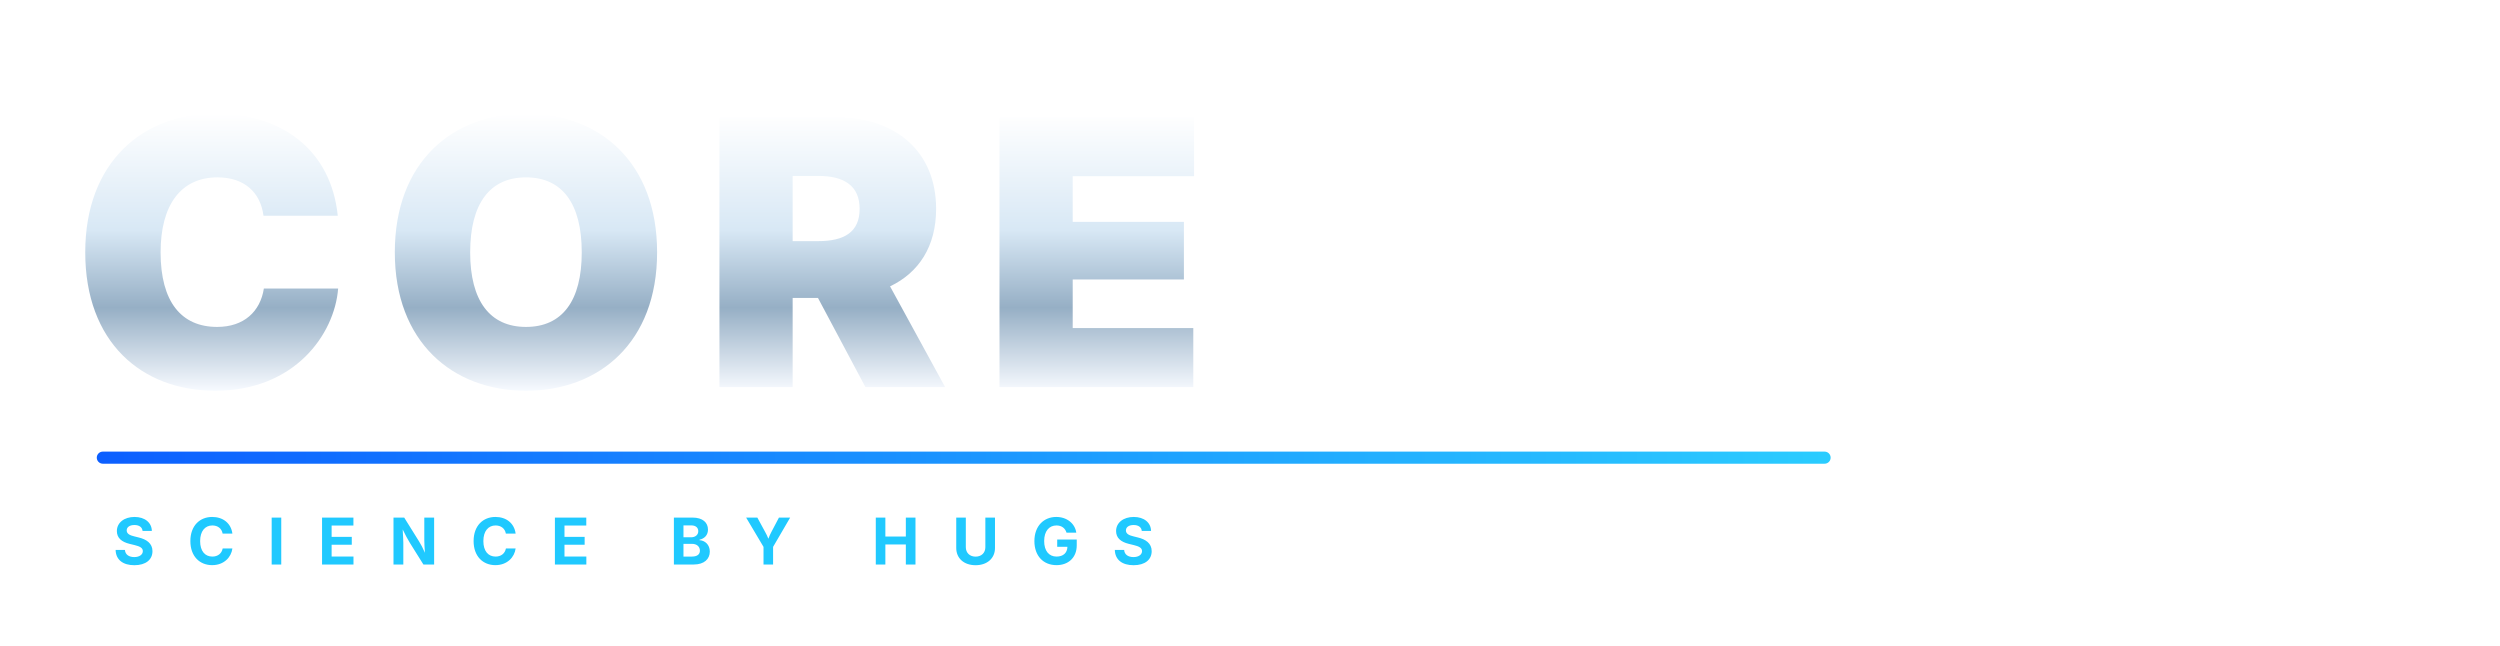
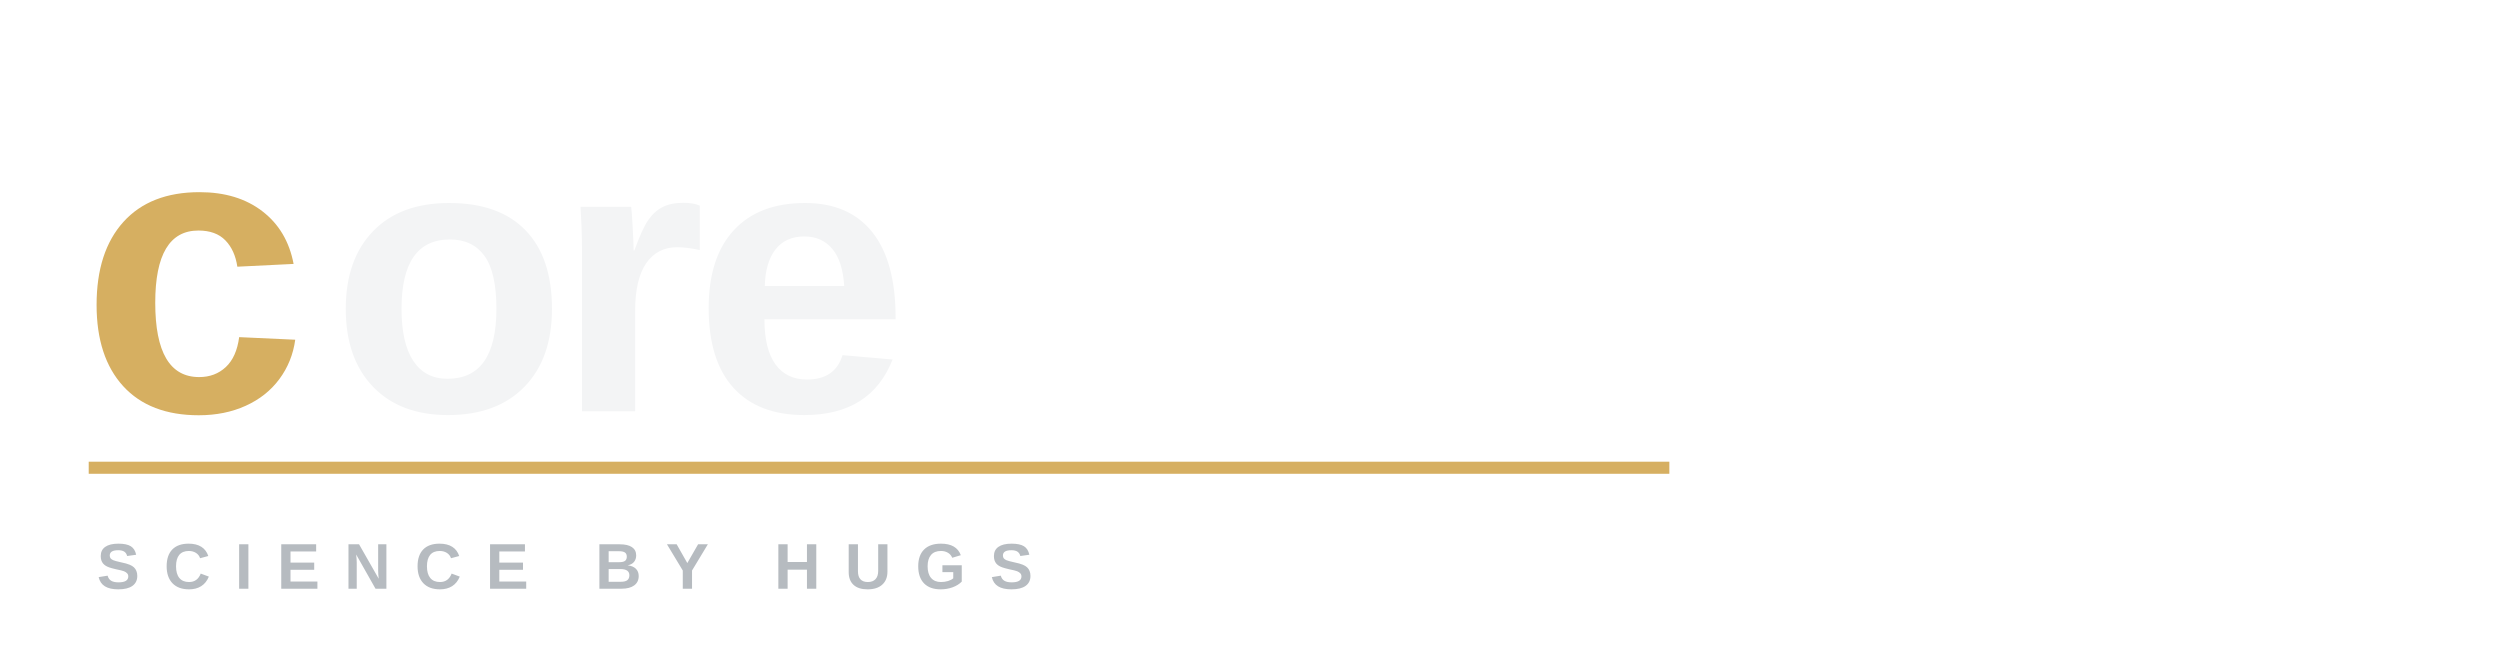
- <svg xmlns="http://www.w3.org/2000/svg" viewBox="0 0 620 160" role="img" aria-label="CORE — Science By Hugs">
-   <defs>
-     <linearGradient id="metal" x1="0" y1="0" x2="0" y2="1">
-       <stop offset="0" stop-color="#FFFFFF" />
-       <stop offset=".42" stop-color="#D8E8F5" />
-       <stop offset=".7" stop-color="#96AFC5" />
-       <stop offset="1" stop-color="#F7FAFF" />
-     </linearGradient>
-     <linearGradient id="blue" x1="0" y1="0" x2="1" y2="0">
-       <stop stop-color="#0057FF" />
-       <stop offset="1" stop-color="#20C9FF" />
-     </linearGradient>
-   </defs>
-   <text x="18" y="96" fill="url(#metal)" font-family="Arial Black, Inter, Arial, sans-serif" font-size="92" font-weight="900" letter-spacing="8">CORE</text>
-   <rect x="24" y="112" width="430" height="3" rx="1.5" fill="url(#blue)" opacity=".95" />
-   <text x="28" y="140" fill="#20C9FF" font-family="Inter, Arial, sans-serif" font-size="16" font-weight="700" letter-spacing="8">SCIENCE BY HUGS</text>
+ <svg xmlns="http://www.w3.org/2000/svg" viewBox="0 0 620 160" role="img" aria-label="Core — Science By Hugs">
+   <rect width="620" height="160" fill="none" />
+   <text x="20" y="102" fill="#D6AF61" font-family="Arial, Helvetica, sans-serif" font-size="101" font-weight="600" letter-spacing="-3">c</text>
+   <text x="82" y="102" fill="#F3F4F5" font-family="Arial, Helvetica, sans-serif" font-size="96" font-weight="600" letter-spacing="-3">ore</text>
+   <path d="M22 116H414" stroke="#D6AF61" stroke-width="3" />
+   <text x="24" y="146" fill="#B6BBC0" font-family="Arial, Helvetica, sans-serif" font-size="16" font-weight="600" letter-spacing="6">SCIENCE BY HUGS</text>
</svg>
